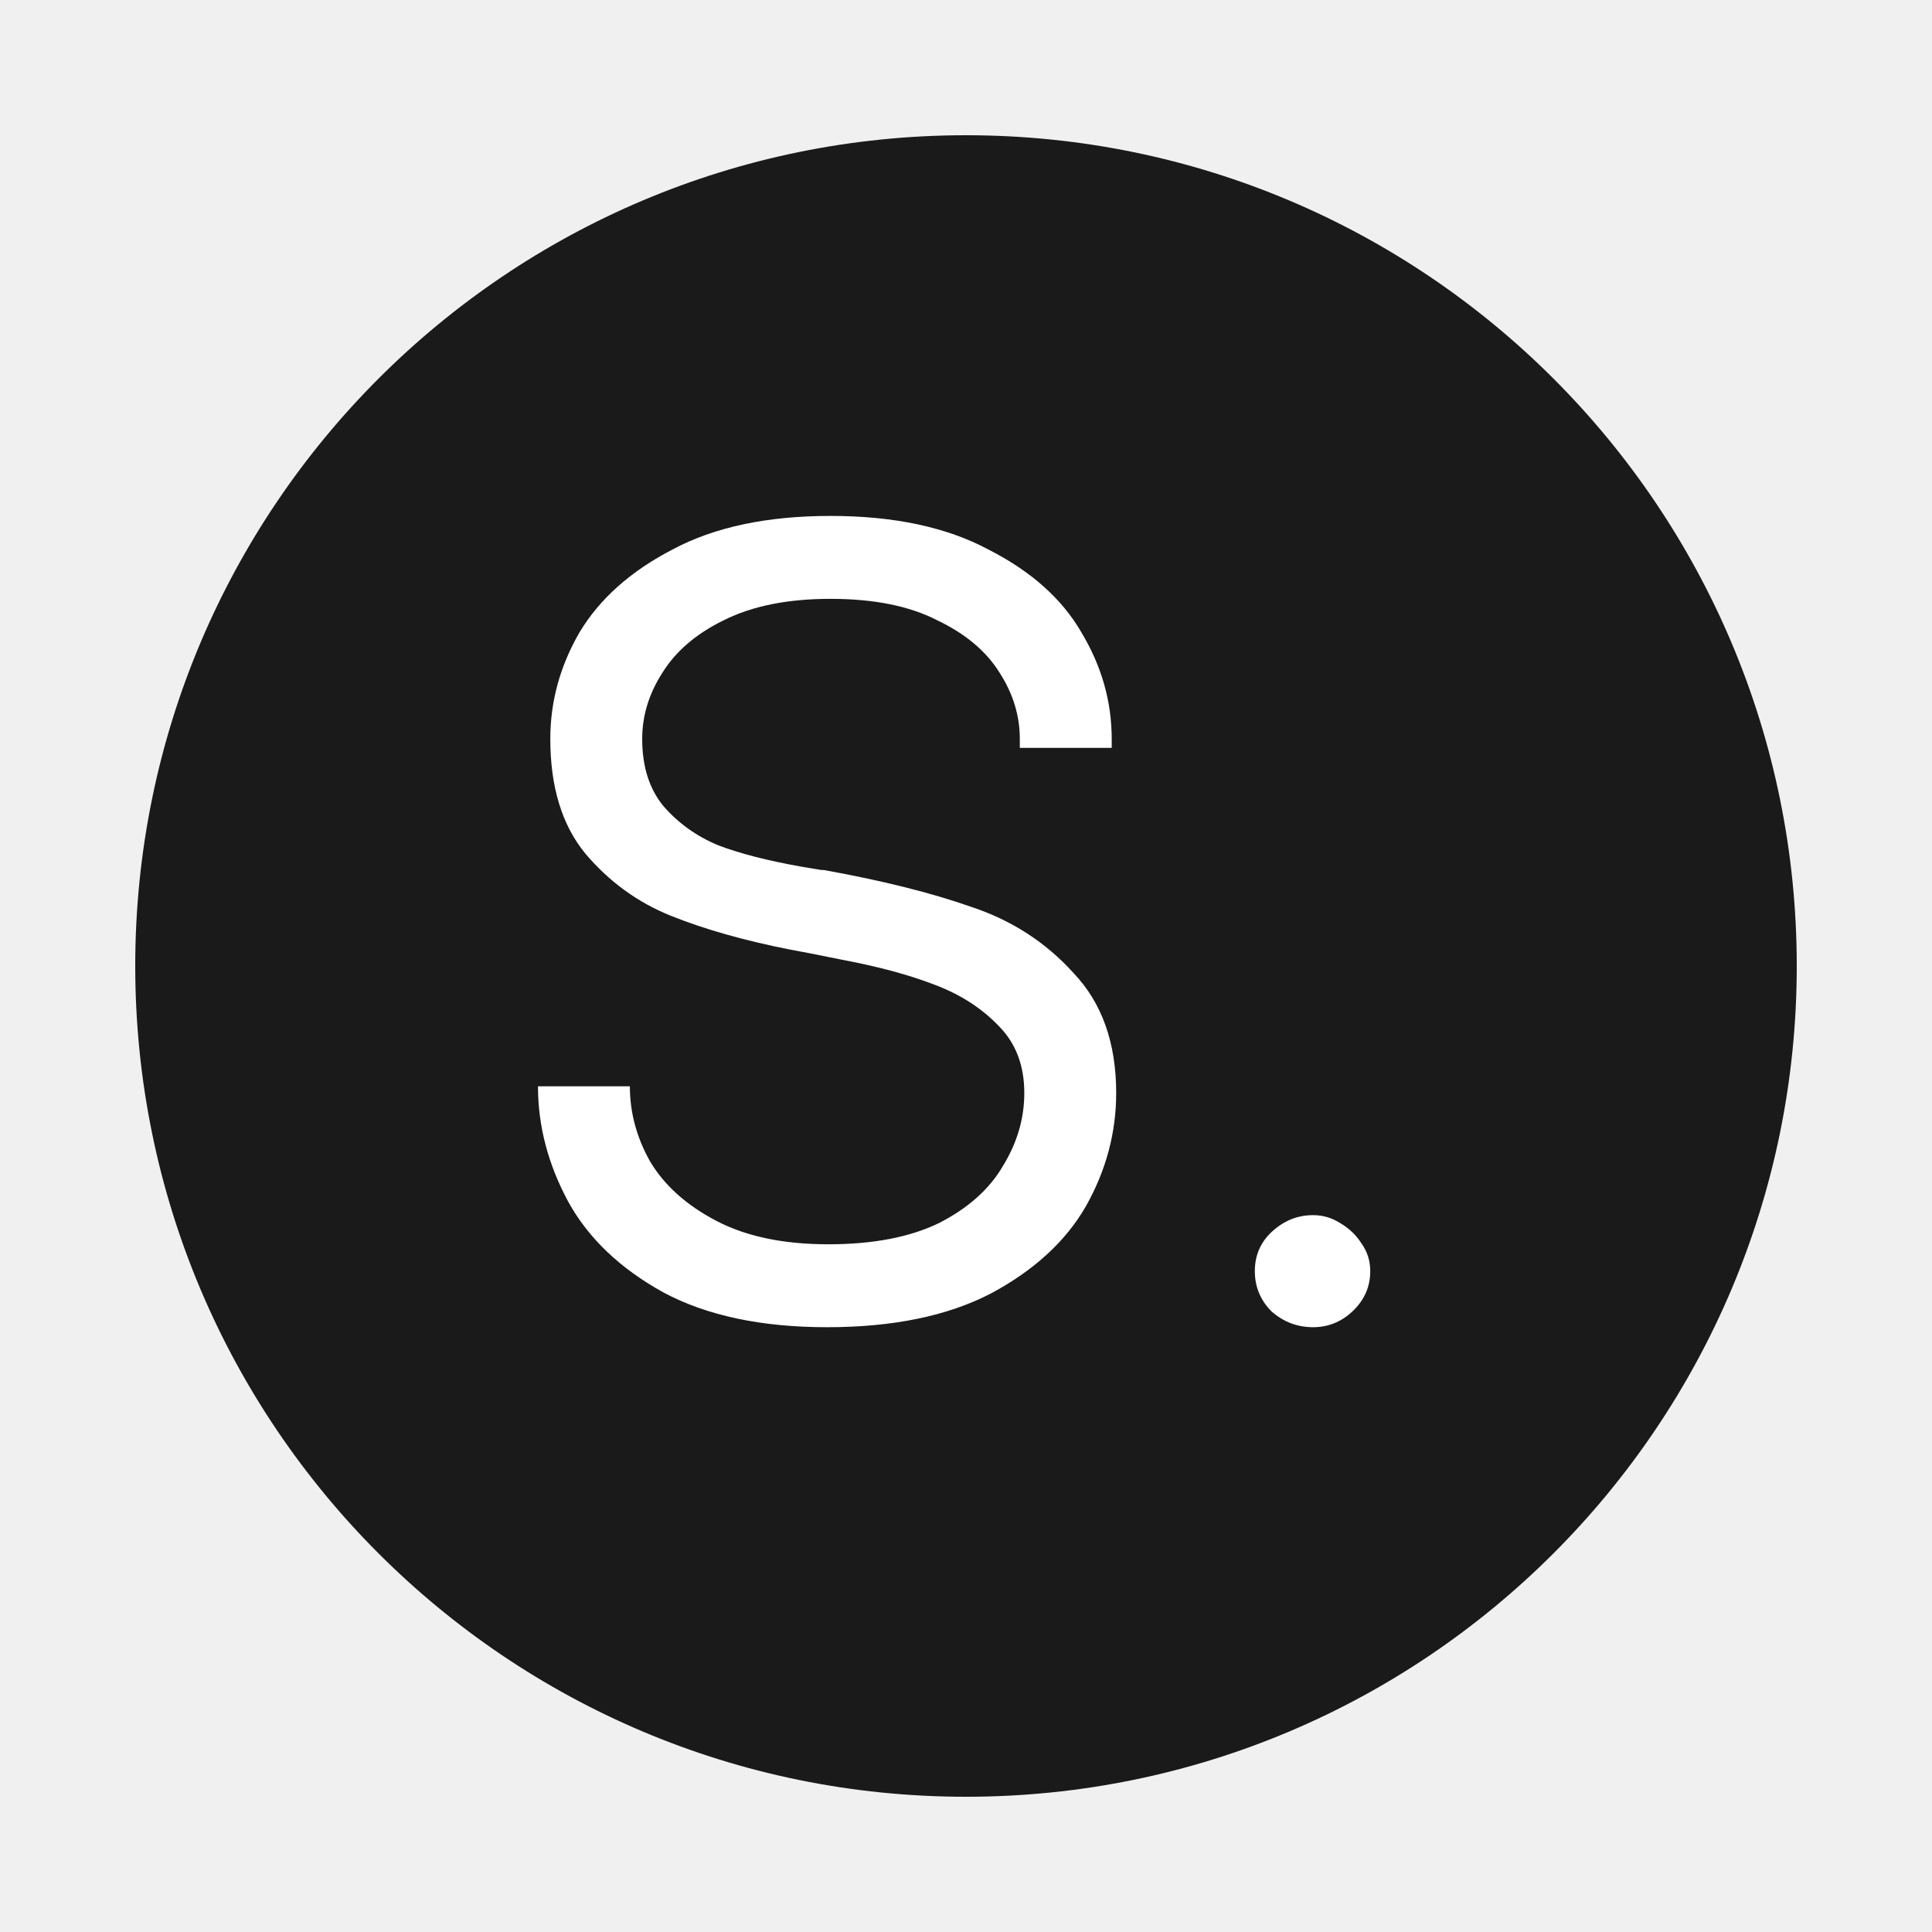
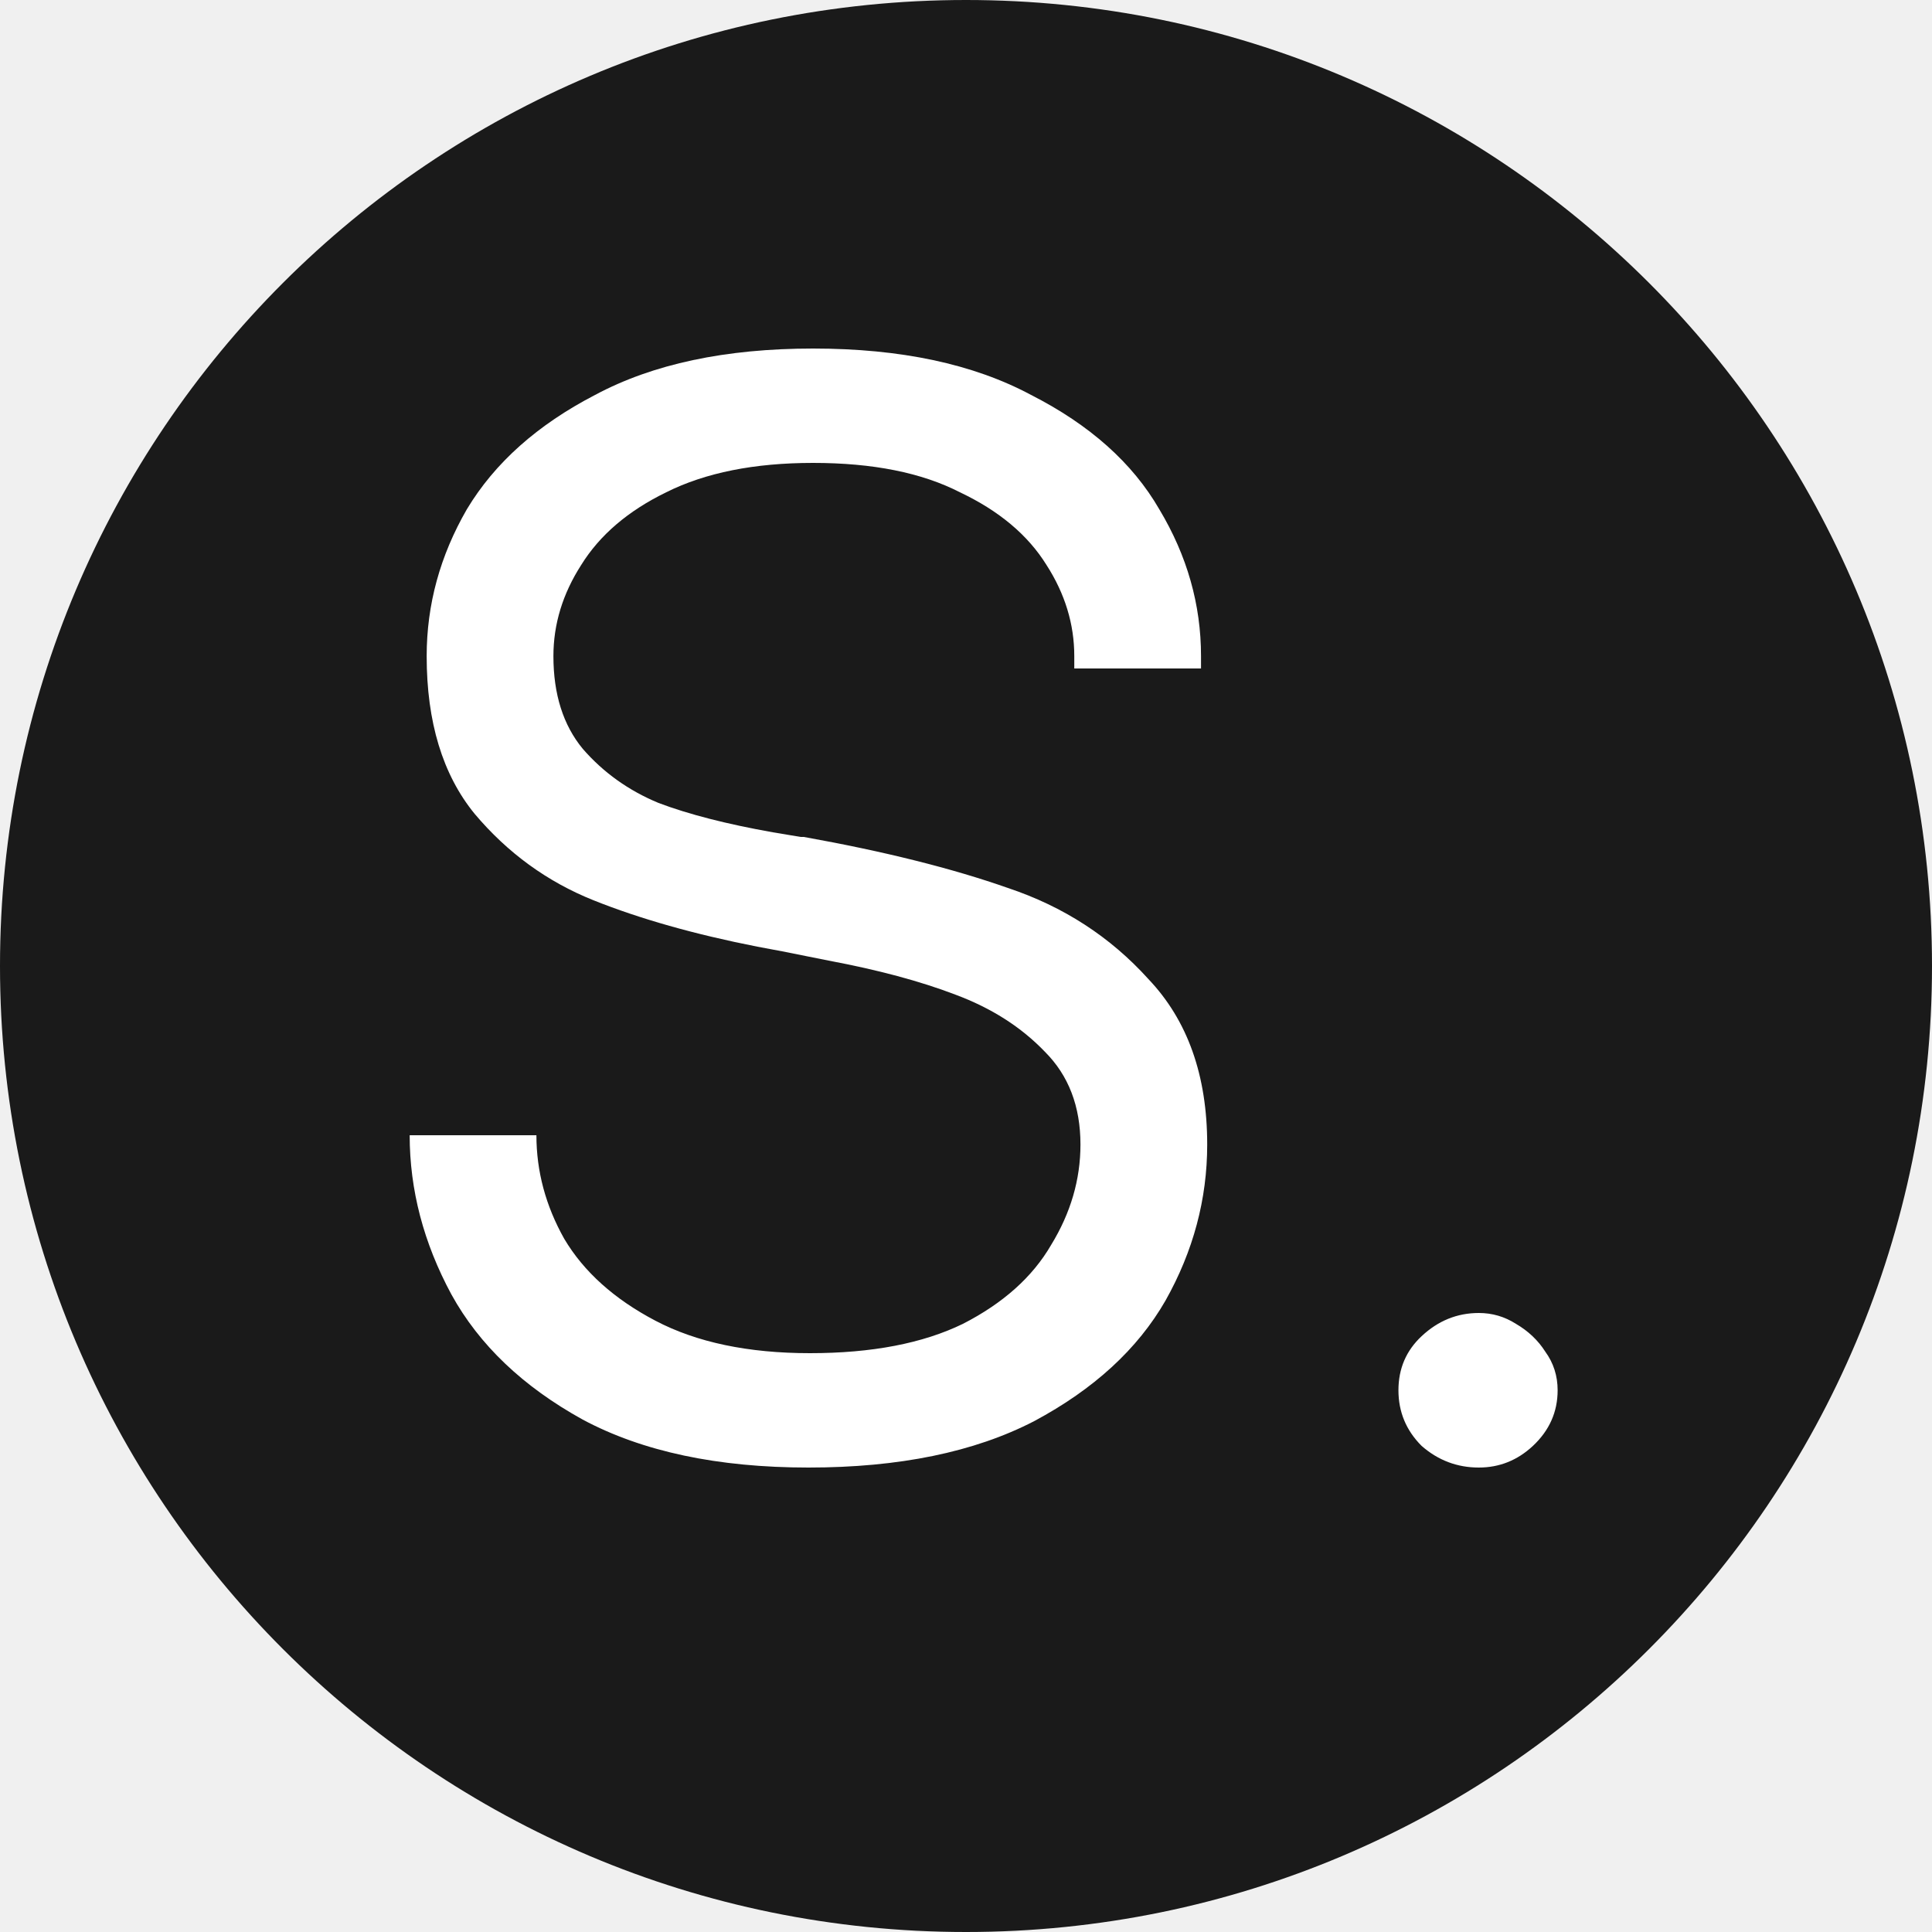
<svg xmlns="http://www.w3.org/2000/svg" width="500" height="500" viewBox="0 0 500 500" fill="none">
-   <circle cx="250" cy="250" r="215" fill="#1A1A1A" />
-   <path d="M277.849 251.84C285.196 259.573 288.869 269.917 288.869 282.87C288.869 293.117 286.259 302.88 281.04 312.16C275.819 321.247 267.603 328.787 256.389 334.78C245.176 340.58 231.063 343.48 214.049 343.48C197.036 343.48 182.923 340.483 171.709 334.49C160.496 328.303 152.279 320.473 147.059 311C141.839 301.333 139.229 291.377 139.229 281.13H163.009C163.009 287.897 164.749 294.373 168.229 300.56C171.903 306.747 177.606 311.87 185.339 315.93C193.073 319.99 202.739 322.02 214.339 322.02C225.939 322.02 235.509 320.183 243.049 316.51C250.589 312.643 256.099 307.713 259.579 301.72C263.253 295.727 265.089 289.443 265.089 282.87C265.089 275.717 262.866 269.917 258.419 265.47C253.973 260.83 248.366 257.253 241.599 254.74C235.026 252.227 227.099 250.1 217.819 248.36C214.919 247.78 212.019 247.2 209.119 246.62L204.479 245.75C192.686 243.43 182.439 240.53 173.739 237.05C165.039 233.57 157.596 228.157 151.409 220.81C145.416 213.463 142.419 203.603 142.419 191.23C142.419 181.563 144.933 172.38 149.959 163.68C155.179 154.98 163.203 147.827 174.029 142.22C184.856 136.42 198.486 133.52 214.919 133.52C231.353 133.52 244.983 136.42 255.809 142.22C266.829 147.827 274.853 154.98 279.88 163.68C285.1 172.38 287.71 181.563 287.71 191.23V193.55H263.93V191.23C263.93 185.237 262.189 179.533 258.709 174.12C255.229 168.513 249.816 163.97 242.47 160.49C235.316 156.817 226.133 154.98 214.919 154.98C203.899 154.98 194.716 156.817 187.369 160.49C180.216 163.97 174.899 168.513 171.419 174.12C167.939 179.533 166.199 185.237 166.199 191.23C166.199 198.383 168.036 204.183 171.709 208.63C175.576 213.077 180.313 216.46 185.919 218.78C191.526 220.907 198.679 222.743 207.379 224.29L212.599 225.16H213.179C228.259 227.867 241.019 231.057 251.459 234.73C261.899 238.21 270.696 243.913 277.849 251.84ZM339.83 343.48C335.77 343.48 332.194 342.127 329.1 339.42C326.2 336.52 324.75 333.04 324.75 328.98C324.75 324.92 326.2 321.537 329.1 318.83C332.194 315.93 335.77 314.48 339.83 314.48C342.344 314.48 344.664 315.157 346.79 316.51C349.11 317.863 350.947 319.603 352.3 321.73C353.847 323.857 354.62 326.273 354.62 328.98C354.62 333.04 353.074 336.52 349.98 339.42C347.08 342.127 343.697 343.48 339.83 343.48Z" fill="white" />
+   <circle cx="250" cy="250" r="250" fill="#1A1A1A" />
+   <path d="M297.223 253.4C307.357 264.067 312.423 278.333 312.423 296.2C312.423 310.333 308.823 323.8 301.623 336.6C294.423 349.133 283.09 359.533 267.623 367.8C252.157 375.8 232.69 379.8 209.223 379.8C185.757 379.8 166.29 375.667 150.823 367.4C135.357 358.867 124.023 348.067 116.823 335C109.623 321.667 106.023 307.933 106.023 293.8H138.823C138.823 303.133 141.223 312.067 146.023 320.6C151.09 329.133 158.957 336.2 169.623 341.8C180.29 347.4 193.623 350.2 209.623 350.2C225.623 350.2 238.823 347.667 249.223 342.6C259.623 337.267 267.223 330.467 272.023 322.2C277.09 313.933 279.623 305.267 279.623 296.2C279.623 286.333 276.557 278.333 270.423 272.2C264.29 265.8 256.557 260.867 247.223 257.4C238.157 253.933 227.223 251 214.423 248.6C210.423 247.8 206.423 247 202.423 246.2L196.023 245C179.757 241.8 165.623 237.8 153.623 233C141.623 228.2 131.357 220.733 122.823 210.6C114.557 200.467 110.423 186.867 110.423 169.8C110.423 156.467 113.89 143.8 120.823 131.8C128.023 119.8 139.09 109.933 154.023 102.2C168.957 94.2 187.757 90.2 210.423 90.2C233.09 90.2 251.89 94.2 266.823 102.2C282.023 109.933 293.09 119.8 300.023 131.8C307.223 143.8 310.823 156.467 310.823 169.8V173H278.023V169.8C278.023 161.533 275.623 153.667 270.823 146.2C266.023 138.467 258.557 132.2 248.423 127.4C238.557 122.333 225.89 119.8 210.423 119.8C195.223 119.8 182.557 122.333 172.423 127.4C162.557 132.2 155.223 138.467 150.423 146.2C145.623 153.667 143.223 161.533 143.223 169.8C143.223 179.667 145.757 187.667 150.823 193.8C156.157 199.933 162.69 204.6 170.423 207.8C178.157 210.733 188.023 213.267 200.023 215.4L207.223 216.6H208.023C228.823 220.333 246.423 224.733 260.823 229.8C275.223 234.6 287.357 242.467 297.223 253.4ZM382.714 379.8C377.114 379.8 372.181 377.933 367.914 374.2C363.914 370.2 361.914 365.4 361.914 359.8C361.914 354.2 363.914 349.533 367.914 345.8C372.181 341.8 377.114 339.8 382.714 339.8C386.181 339.8 389.381 340.733 392.314 342.6C395.514 344.467 398.047 346.867 399.914 349.8C402.047 352.733 403.114 356.067 403.114 359.8C403.114 365.4 400.981 370.2 396.714 374.2C392.714 377.933 388.047 379.8 382.714 379.8Z" fill="white" />
</svg>
